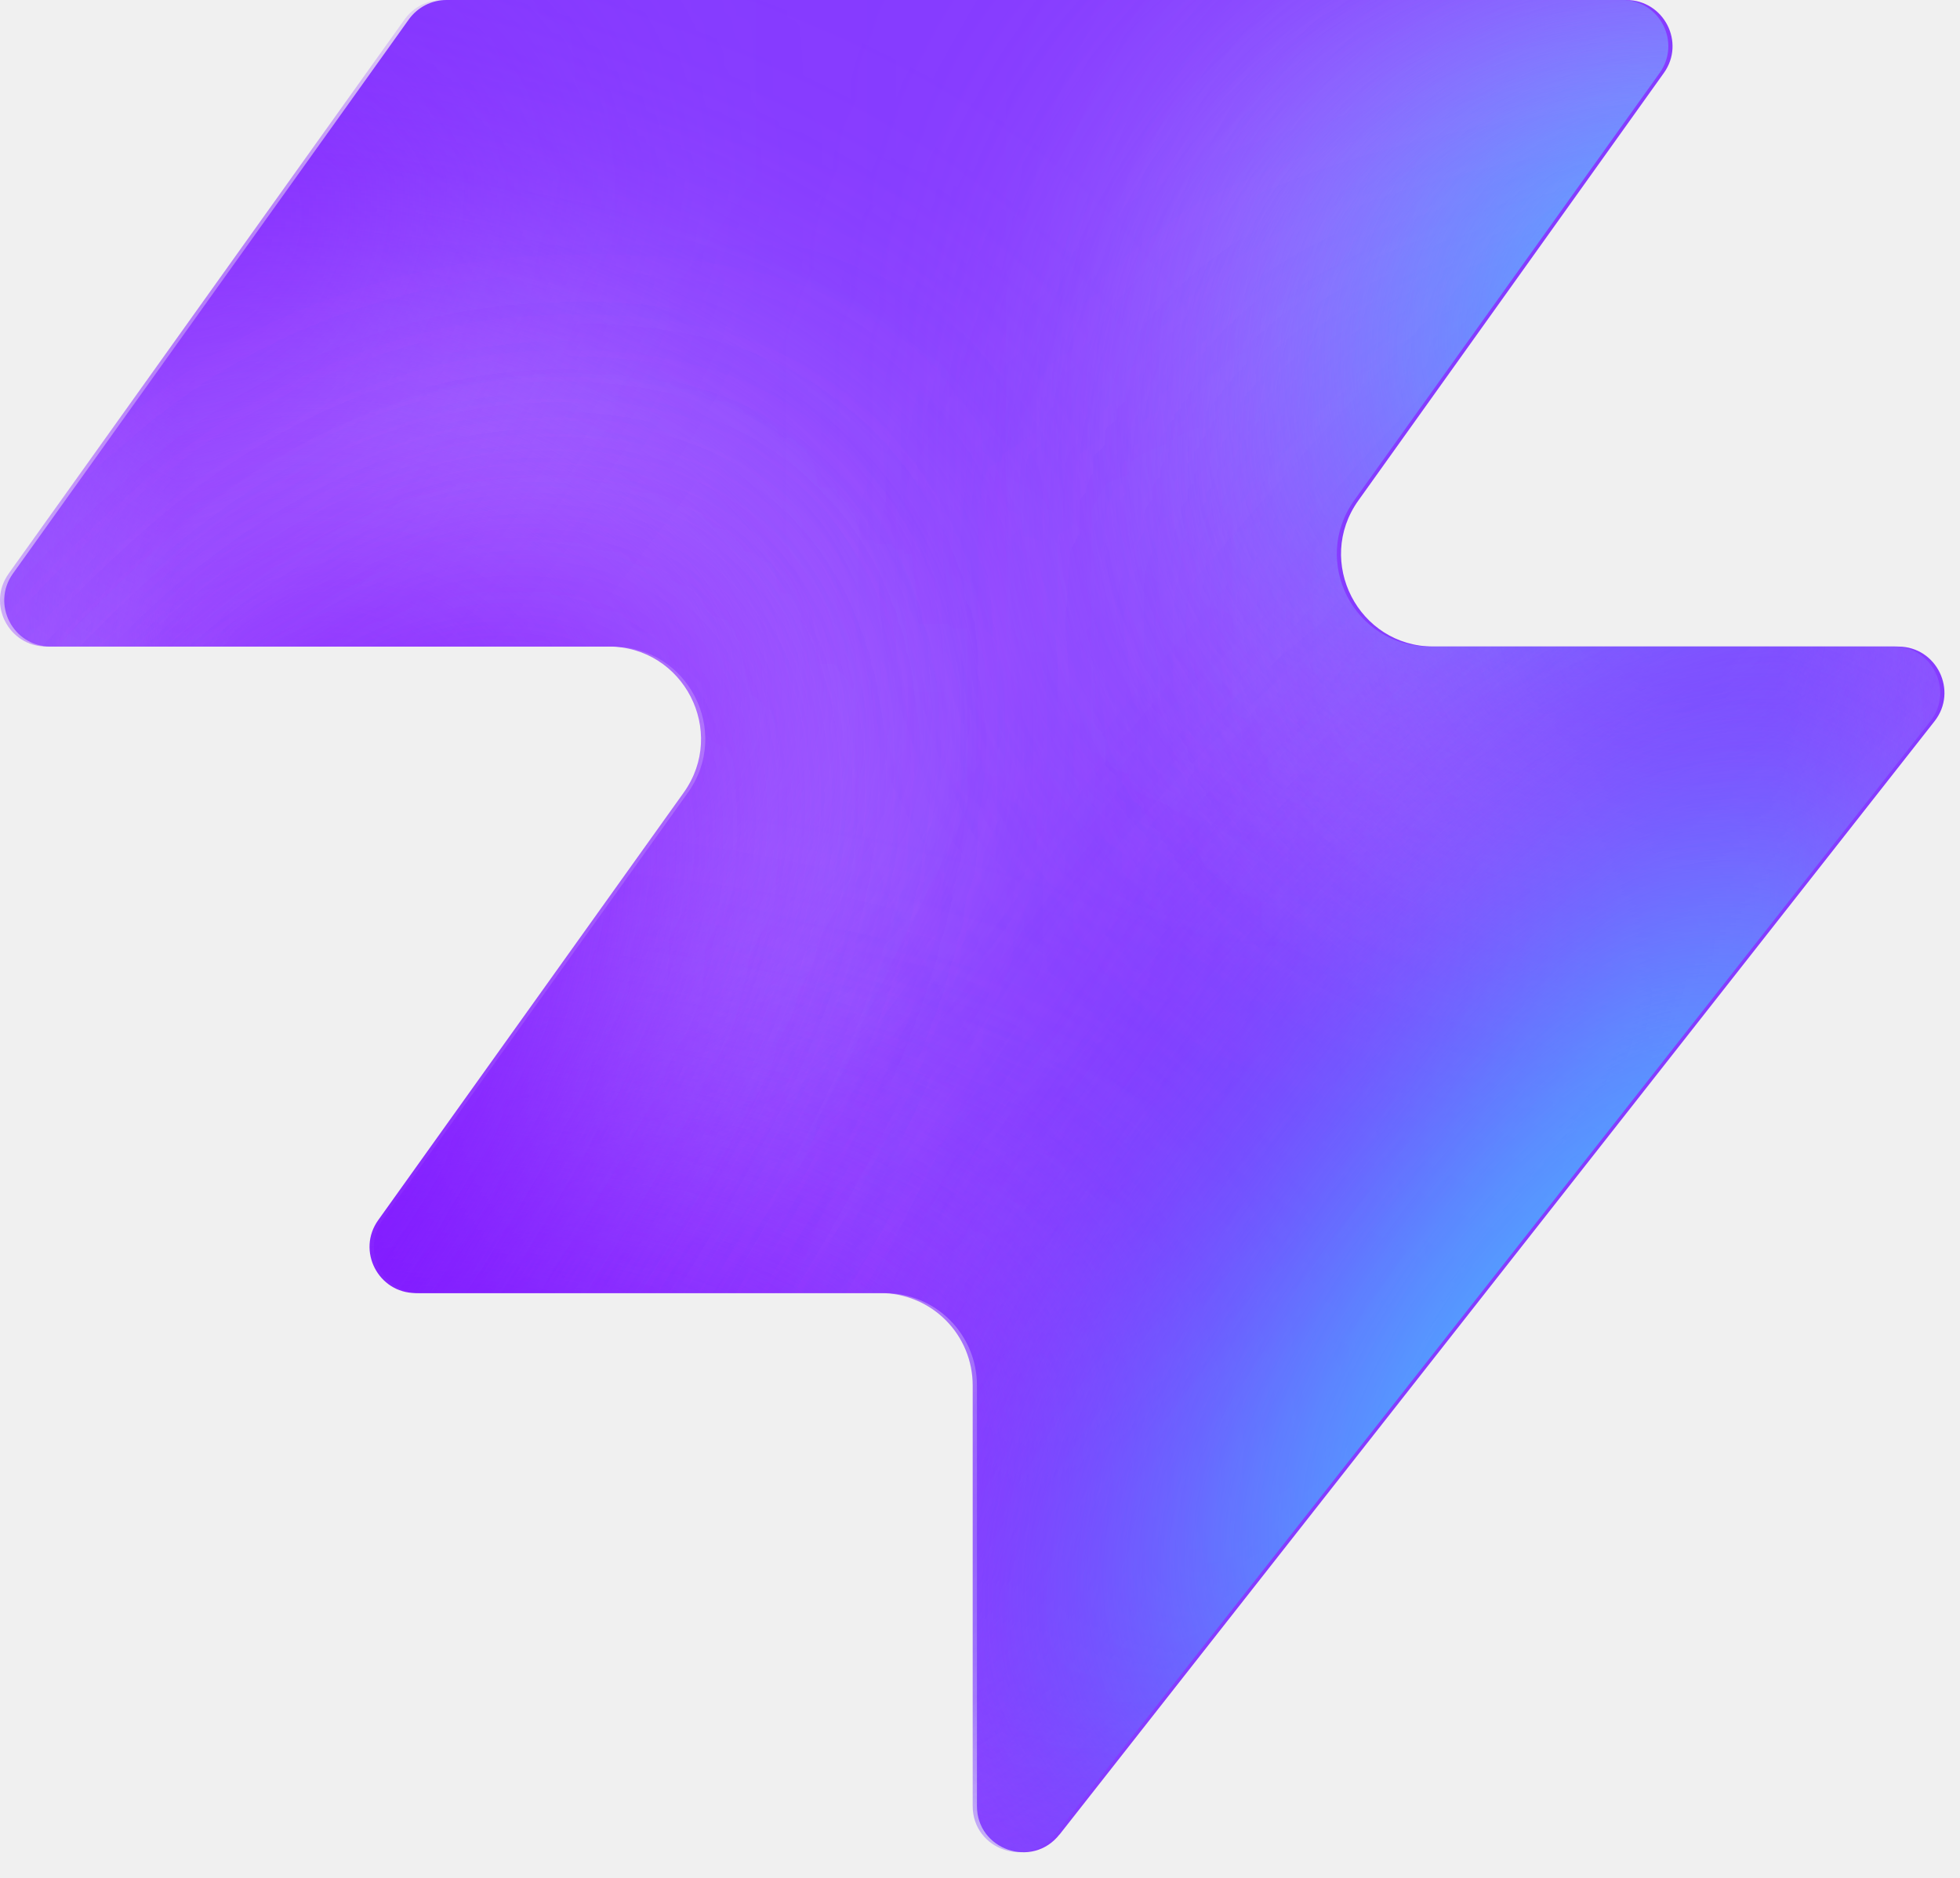
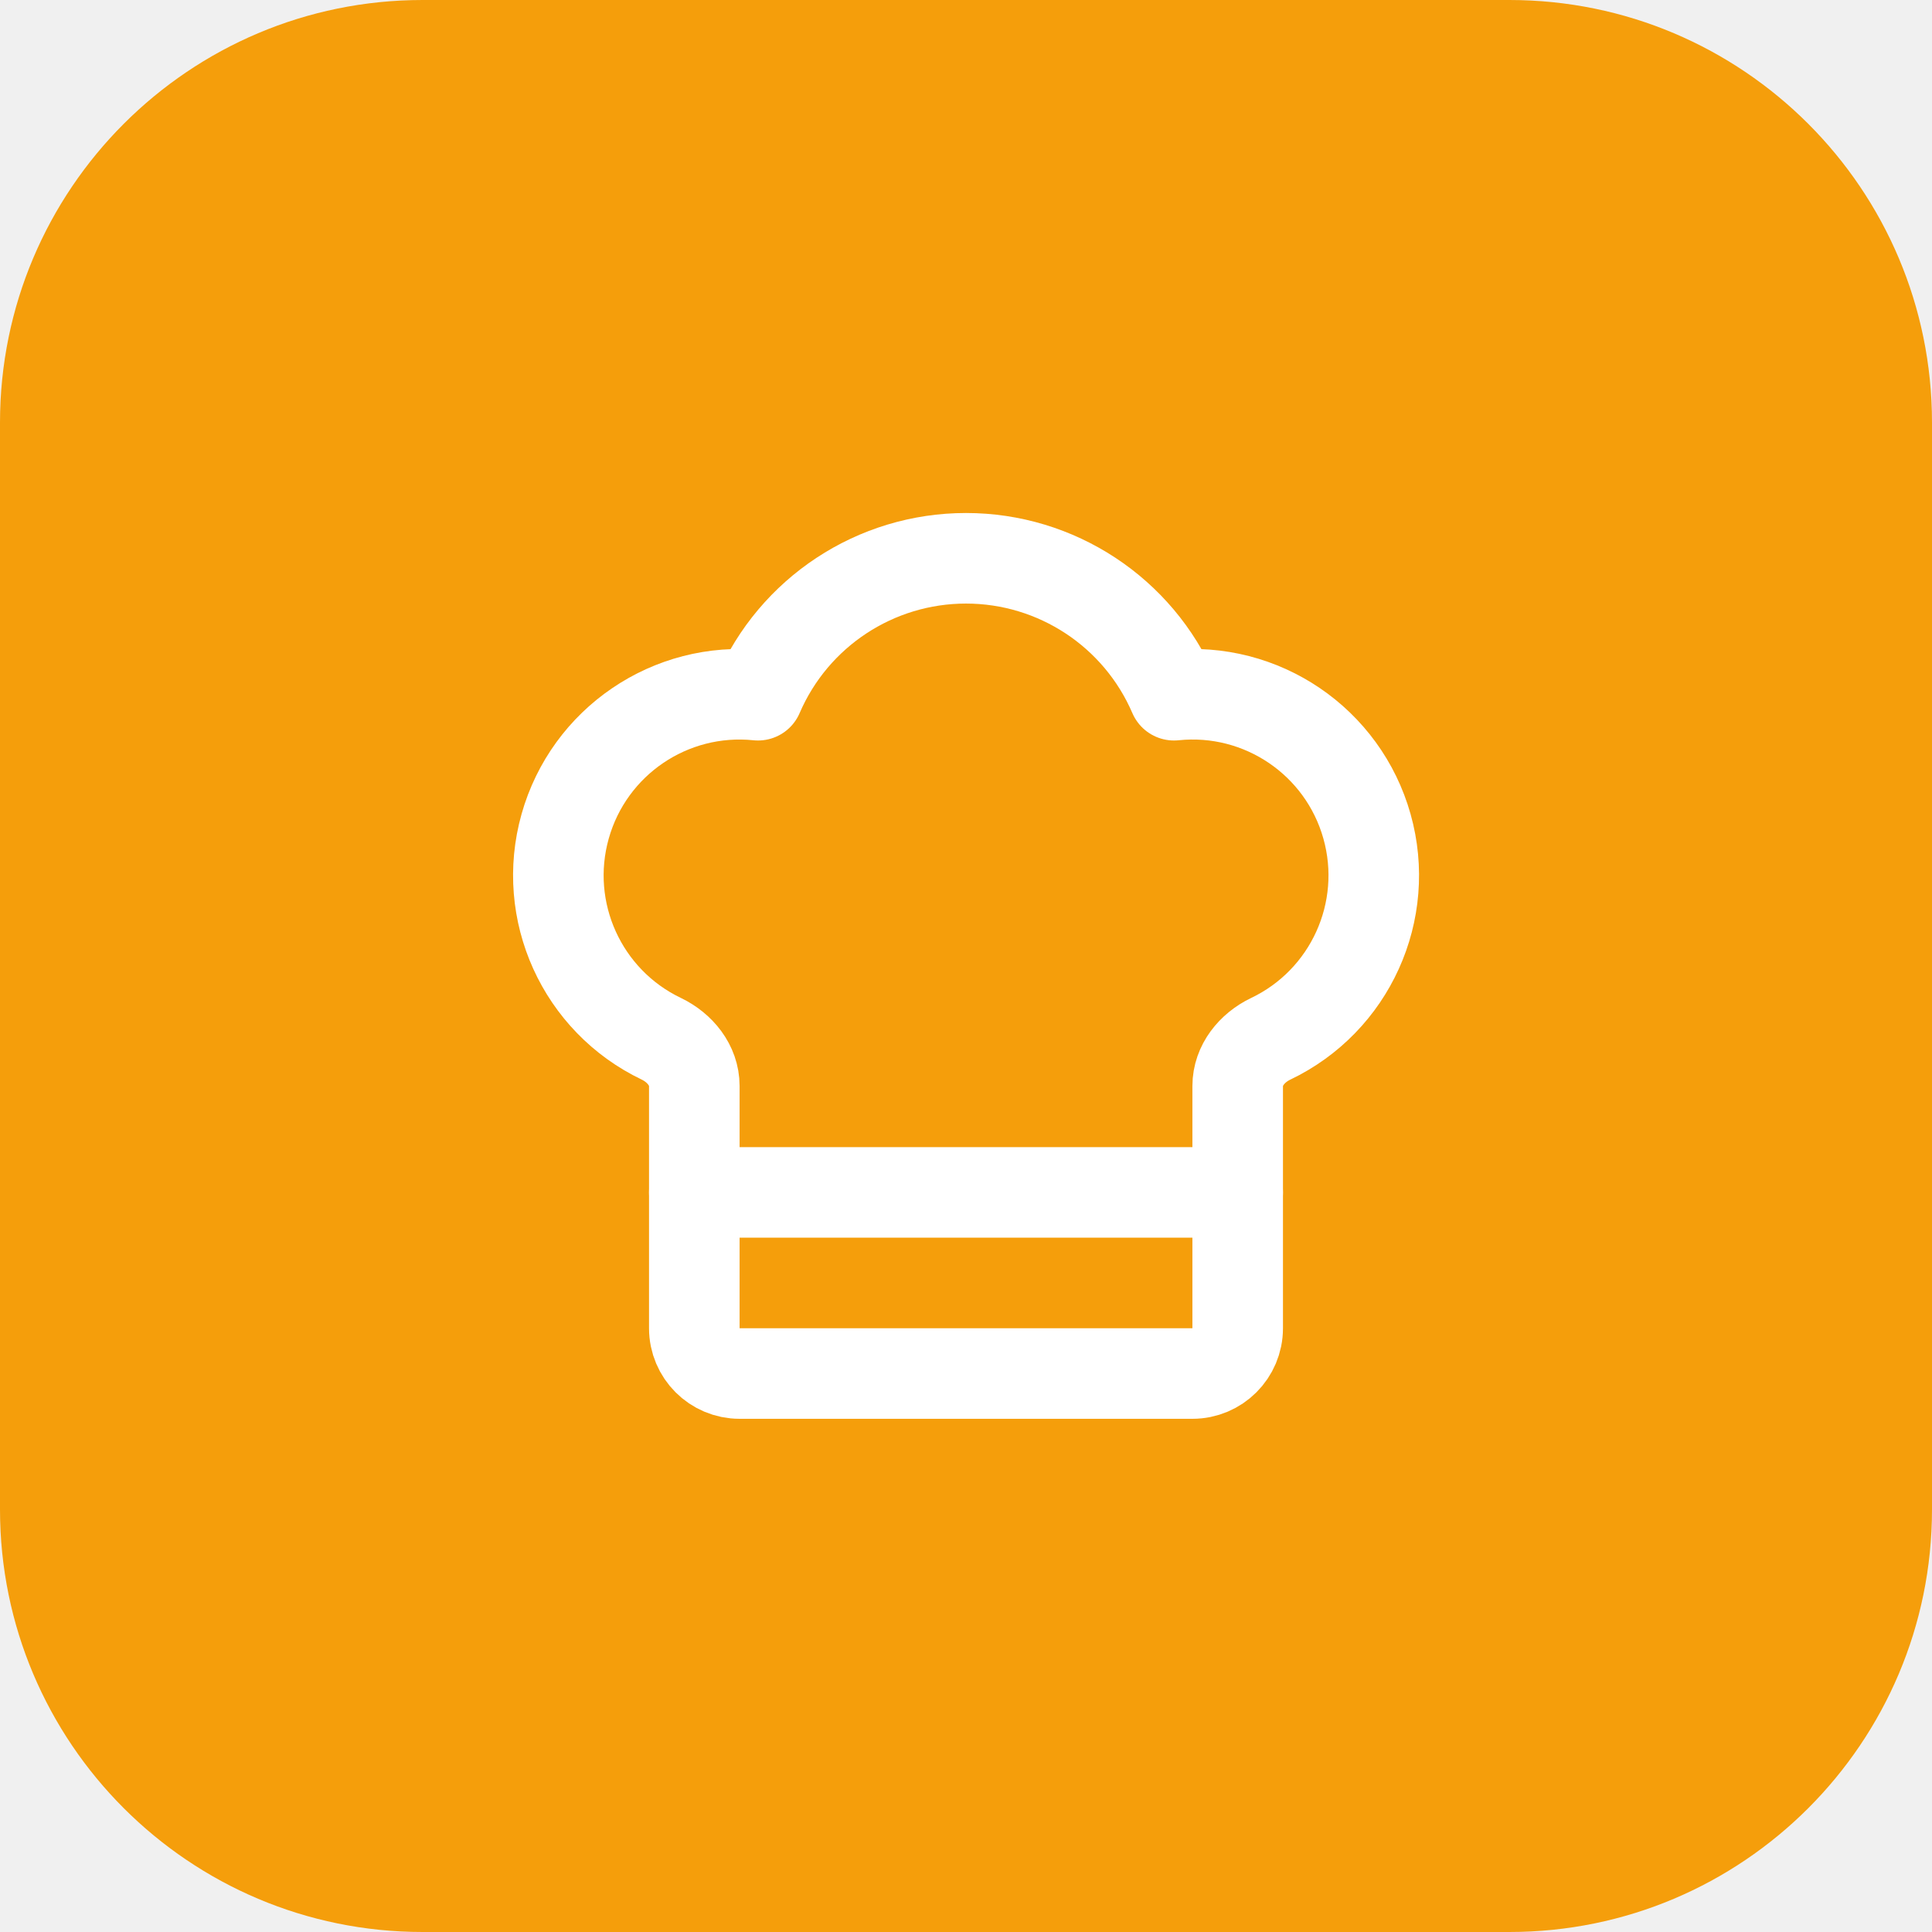
- <svg xmlns="http://www.w3.org/2000/svg" width="48" height="46" fill="none" viewBox="0 0 48 46">
-   <path fill="#863bff" d="M25.946 44.938c-.664.845-2.021.375-2.021-.698V33.937a2.26 2.26 0 0 0-2.262-2.262H10.287c-.92 0-1.456-1.04-.92-1.788l7.48-10.471c1.07-1.497 0-3.578-1.842-3.578H1.237c-.92 0-1.456-1.04-.92-1.788L10.013.474c.214-.297.556-.474.92-.474h28.894c.92 0 1.456 1.04.92 1.788l-7.48 10.471c-1.07 1.498 0 3.579 1.842 3.579h11.377c.943 0 1.473 1.088.89 1.83L25.947 44.94z" style="fill:#863bff;fill:color(display-p3 .525 .23 1);fill-opacity:1" />
-   <mask id="a" width="48" height="46" x="0" y="0" maskUnits="userSpaceOnUse" style="mask-type:alpha">
-     <path fill="#000" d="M25.842 44.938c-.664.844-2.021.375-2.021-.698V33.937a2.26 2.26 0 0 0-2.262-2.262H10.183c-.92 0-1.456-1.04-.92-1.788l7.48-10.471c1.07-1.498 0-3.579-1.842-3.579H1.133c-.92 0-1.456-1.04-.92-1.787L9.91.473c.214-.297.556-.474.92-.474h28.894c.92 0 1.456 1.04.92 1.788l-7.48 10.471c-1.07 1.498 0 3.578 1.842 3.578h11.377c.943 0 1.473 1.088.89 1.832L25.843 44.94z" style="fill:#000;fill-opacity:1" />
-   </mask>
-   <g mask="url(#a)">
-     <g filter="url(#b)">
-       <ellipse cx="5.508" cy="14.704" fill="#ede6ff" rx="5.508" ry="14.704" style="fill:#ede6ff;fill:color(display-p3 .927 .903 1);fill-opacity:1" transform="matrix(.00324 1 1 -.00324 -4.47 31.516)" />
-     </g>
-     <g filter="url(#c)">
-       <ellipse cx="10.399" cy="29.851" fill="#ede6ff" rx="10.399" ry="29.851" style="fill:#ede6ff;fill:color(display-p3 .927 .903 1);fill-opacity:1" transform="matrix(.00324 1 1 -.00324 -39.328 7.883)" />
-     </g>
-     <g filter="url(#d)">
-       <ellipse cx="5.508" cy="30.487" fill="#7e14ff" rx="5.508" ry="30.487" style="fill:#7e14ff;fill:color(display-p3 .492 .077 1);fill-opacity:1" transform="rotate(89.814 -25.913 -14.639)scale(1 -1)" />
-     </g>
-     <g filter="url(#e)">
-       <ellipse cx="5.508" cy="30.599" fill="#7e14ff" rx="5.508" ry="30.599" style="fill:#7e14ff;fill:color(display-p3 .492 .077 1);fill-opacity:1" transform="rotate(89.814 -32.644 -3.334)scale(1 -1)" />
-     </g>
-     <g filter="url(#f)">
-       <ellipse cx="5.508" cy="30.599" fill="#7e14ff" rx="5.508" ry="30.599" style="fill:#7e14ff;fill:color(display-p3 .492 .077 1);fill-opacity:1" transform="matrix(.00324 1 1 -.00324 -34.34 30.47)" />
-     </g>
-     <g filter="url(#g)">
-       <ellipse cx="14.072" cy="22.078" fill="#ede6ff" rx="14.072" ry="22.078" style="fill:#ede6ff;fill:color(display-p3 .927 .903 1);fill-opacity:1" transform="rotate(93.35 24.506 48.493)scale(-1 1)" />
-     </g>
-     <g filter="url(#h)">
-       <ellipse cx="3.47" cy="21.501" fill="#7e14ff" rx="3.47" ry="21.501" style="fill:#7e14ff;fill:color(display-p3 .492 .077 1);fill-opacity:1" transform="rotate(89.009 28.708 47.59)scale(-1 1)" />
-     </g>
-     <g filter="url(#i)">
-       <ellipse cx="3.47" cy="21.501" fill="#7e14ff" rx="3.47" ry="21.501" style="fill:#7e14ff;fill:color(display-p3 .492 .077 1);fill-opacity:1" transform="rotate(89.009 28.708 47.59)scale(-1 1)" />
-     </g>
-     <g filter="url(#j)">
-       <ellipse cx=".387" cy="8.972" fill="#7e14ff" rx="4.407" ry="29.108" style="fill:#7e14ff;fill:color(display-p3 .492 .077 1);fill-opacity:1" transform="rotate(39.51 .387 8.972)" />
-     </g>
-     <g filter="url(#k)">
-       <ellipse cx="47.523" cy="-6.092" fill="#7e14ff" rx="4.407" ry="29.108" style="fill:#7e14ff;fill:color(display-p3 .492 .077 1);fill-opacity:1" transform="rotate(37.892 47.523 -6.092)" />
-     </g>
-     <g filter="url(#l)">
-       <ellipse cx="41.412" cy="6.333" fill="#47bfff" rx="5.971" ry="9.665" style="fill:#47bfff;fill:color(display-p3 .28 .748 1);fill-opacity:1" transform="rotate(37.892 41.412 6.333)" />
-     </g>
-     <g filter="url(#m)">
-       <ellipse cx="-1.879" cy="38.332" fill="#7e14ff" rx="4.407" ry="29.108" style="fill:#7e14ff;fill:color(display-p3 .492 .077 1);fill-opacity:1" transform="rotate(37.892 -1.88 38.332)" />
-     </g>
-     <g filter="url(#n)">
-       <ellipse cx="-1.879" cy="38.332" fill="#7e14ff" rx="4.407" ry="29.108" style="fill:#7e14ff;fill:color(display-p3 .492 .077 1);fill-opacity:1" transform="rotate(37.892 -1.88 38.332)" />
-     </g>
-     <g filter="url(#o)">
-       <ellipse cx="35.651" cy="29.907" fill="#7e14ff" rx="4.407" ry="29.108" style="fill:#7e14ff;fill:color(display-p3 .492 .077 1);fill-opacity:1" transform="rotate(37.892 35.651 29.907)" />
-     </g>
-     <g filter="url(#p)">
-       <ellipse cx="38.418" cy="32.4" fill="#47bfff" rx="5.971" ry="15.297" style="fill:#47bfff;fill:color(display-p3 .28 .748 1);fill-opacity:1" transform="rotate(37.892 38.418 32.4)" />
-     </g>
+ <svg xmlns="http://www.w3.org/2000/svg" viewBox="0 0 64 64">
+   <rect width="64" height="64" rx="14" fill="#f59e0b" />
+   <g transform="translate(14 14) scale(1.5)" fill="none" stroke="#fff" stroke-width="2" stroke-linecap="round" stroke-linejoin="round">
+     <path d="M17 21a1 1 0 0 0 1-1v-5.35c0-.457.316-.844.727-1.041a4 4 0 0 0-2.134-7.589 5 5 0 0 0-9.186 0 4 4 0 0 0-2.134 7.588c.411.198.727.585.727 1.041V20a1 1 0 0 0 1 1Z" />
+     <path d="M6 17h12" />
  </g>
-   <defs>
-     <filter id="b" width="60.045" height="41.654" x="-19.77" y="16.149" color-interpolation-filters="sRGB" filterUnits="userSpaceOnUse">
-       <feFlood flood-opacity="0" result="BackgroundImageFix" />
-       <feBlend in="SourceGraphic" in2="BackgroundImageFix" result="shape" />
-       <feGaussianBlur result="effect1_foregroundBlur_2002_17158" stdDeviation="7.659" />
-     </filter>
-     <filter id="c" width="90.34" height="51.437" x="-54.613" y="-7.533" color-interpolation-filters="sRGB" filterUnits="userSpaceOnUse">
-       <feFlood flood-opacity="0" result="BackgroundImageFix" />
-       <feBlend in="SourceGraphic" in2="BackgroundImageFix" result="shape" />
-       <feGaussianBlur result="effect1_foregroundBlur_2002_17158" stdDeviation="7.659" />
-     </filter>
-     <filter id="d" width="79.355" height="29.4" x="-49.64" y="2.03" color-interpolation-filters="sRGB" filterUnits="userSpaceOnUse">
-       <feFlood flood-opacity="0" result="BackgroundImageFix" />
-       <feBlend in="SourceGraphic" in2="BackgroundImageFix" result="shape" />
-       <feGaussianBlur result="effect1_foregroundBlur_2002_17158" stdDeviation="4.596" />
-     </filter>
-     <filter id="e" width="79.579" height="29.4" x="-45.045" y="20.029" color-interpolation-filters="sRGB" filterUnits="userSpaceOnUse">
-       <feFlood flood-opacity="0" result="BackgroundImageFix" />
-       <feBlend in="SourceGraphic" in2="BackgroundImageFix" result="shape" />
-       <feGaussianBlur result="effect1_foregroundBlur_2002_17158" stdDeviation="4.596" />
-     </filter>
-     <filter id="f" width="79.579" height="29.4" x="-43.513" y="21.178" color-interpolation-filters="sRGB" filterUnits="userSpaceOnUse">
-       <feFlood flood-opacity="0" result="BackgroundImageFix" />
-       <feBlend in="SourceGraphic" in2="BackgroundImageFix" result="shape" />
-       <feGaussianBlur result="effect1_foregroundBlur_2002_17158" stdDeviation="4.596" />
-     </filter>
-     <filter id="g" width="74.749" height="58.852" x="15.756" y="-17.901" color-interpolation-filters="sRGB" filterUnits="userSpaceOnUse">
-       <feFlood flood-opacity="0" result="BackgroundImageFix" />
-       <feBlend in="SourceGraphic" in2="BackgroundImageFix" result="shape" />
-       <feGaussianBlur result="effect1_foregroundBlur_2002_17158" stdDeviation="7.659" />
-     </filter>
-     <filter id="h" width="61.377" height="25.362" x="23.548" y="2.284" color-interpolation-filters="sRGB" filterUnits="userSpaceOnUse">
-       <feFlood flood-opacity="0" result="BackgroundImageFix" />
-       <feBlend in="SourceGraphic" in2="BackgroundImageFix" result="shape" />
-       <feGaussianBlur result="effect1_foregroundBlur_2002_17158" stdDeviation="4.596" />
-     </filter>
-     <filter id="i" width="61.377" height="25.362" x="23.548" y="2.284" color-interpolation-filters="sRGB" filterUnits="userSpaceOnUse">
-       <feFlood flood-opacity="0" result="BackgroundImageFix" />
-       <feBlend in="SourceGraphic" in2="BackgroundImageFix" result="shape" />
-       <feGaussianBlur result="effect1_foregroundBlur_2002_17158" stdDeviation="4.596" />
-     </filter>
-     <filter id="j" width="56.045" height="63.649" x="-27.636" y="-22.853" color-interpolation-filters="sRGB" filterUnits="userSpaceOnUse">
-       <feFlood flood-opacity="0" result="BackgroundImageFix" />
-       <feBlend in="SourceGraphic" in2="BackgroundImageFix" result="shape" />
-       <feGaussianBlur result="effect1_foregroundBlur_2002_17158" stdDeviation="4.596" />
-     </filter>
-     <filter id="k" width="54.814" height="64.646" x="20.116" y="-38.415" color-interpolation-filters="sRGB" filterUnits="userSpaceOnUse">
-       <feFlood flood-opacity="0" result="BackgroundImageFix" />
-       <feBlend in="SourceGraphic" in2="BackgroundImageFix" result="shape" />
-       <feGaussianBlur result="effect1_foregroundBlur_2002_17158" stdDeviation="4.596" />
-     </filter>
-     <filter id="l" width="33.541" height="35.313" x="24.641" y="-11.323" color-interpolation-filters="sRGB" filterUnits="userSpaceOnUse">
-       <feFlood flood-opacity="0" result="BackgroundImageFix" />
-       <feBlend in="SourceGraphic" in2="BackgroundImageFix" result="shape" />
-       <feGaussianBlur result="effect1_foregroundBlur_2002_17158" stdDeviation="4.596" />
-     </filter>
-     <filter id="m" width="54.814" height="64.646" x="-29.286" y="6.009" color-interpolation-filters="sRGB" filterUnits="userSpaceOnUse">
-       <feFlood flood-opacity="0" result="BackgroundImageFix" />
-       <feBlend in="SourceGraphic" in2="BackgroundImageFix" result="shape" />
-       <feGaussianBlur result="effect1_foregroundBlur_2002_17158" stdDeviation="4.596" />
-     </filter>
-     <filter id="n" width="54.814" height="64.646" x="-29.286" y="6.009" color-interpolation-filters="sRGB" filterUnits="userSpaceOnUse">
-       <feFlood flood-opacity="0" result="BackgroundImageFix" />
-       <feBlend in="SourceGraphic" in2="BackgroundImageFix" result="shape" />
-       <feGaussianBlur result="effect1_foregroundBlur_2002_17158" stdDeviation="4.596" />
-     </filter>
-     <filter id="o" width="54.814" height="64.646" x="8.244" y="-2.416" color-interpolation-filters="sRGB" filterUnits="userSpaceOnUse">
-       <feFlood flood-opacity="0" result="BackgroundImageFix" />
-       <feBlend in="SourceGraphic" in2="BackgroundImageFix" result="shape" />
-       <feGaussianBlur result="effect1_foregroundBlur_2002_17158" stdDeviation="4.596" />
-     </filter>
-     <filter id="p" width="39.409" height="43.623" x="18.713" y="10.588" color-interpolation-filters="sRGB" filterUnits="userSpaceOnUse">
-       <feFlood flood-opacity="0" result="BackgroundImageFix" />
-       <feBlend in="SourceGraphic" in2="BackgroundImageFix" result="shape" />
-       <feGaussianBlur result="effect1_foregroundBlur_2002_17158" stdDeviation="4.596" />
-     </filter>
-   </defs>
</svg>
